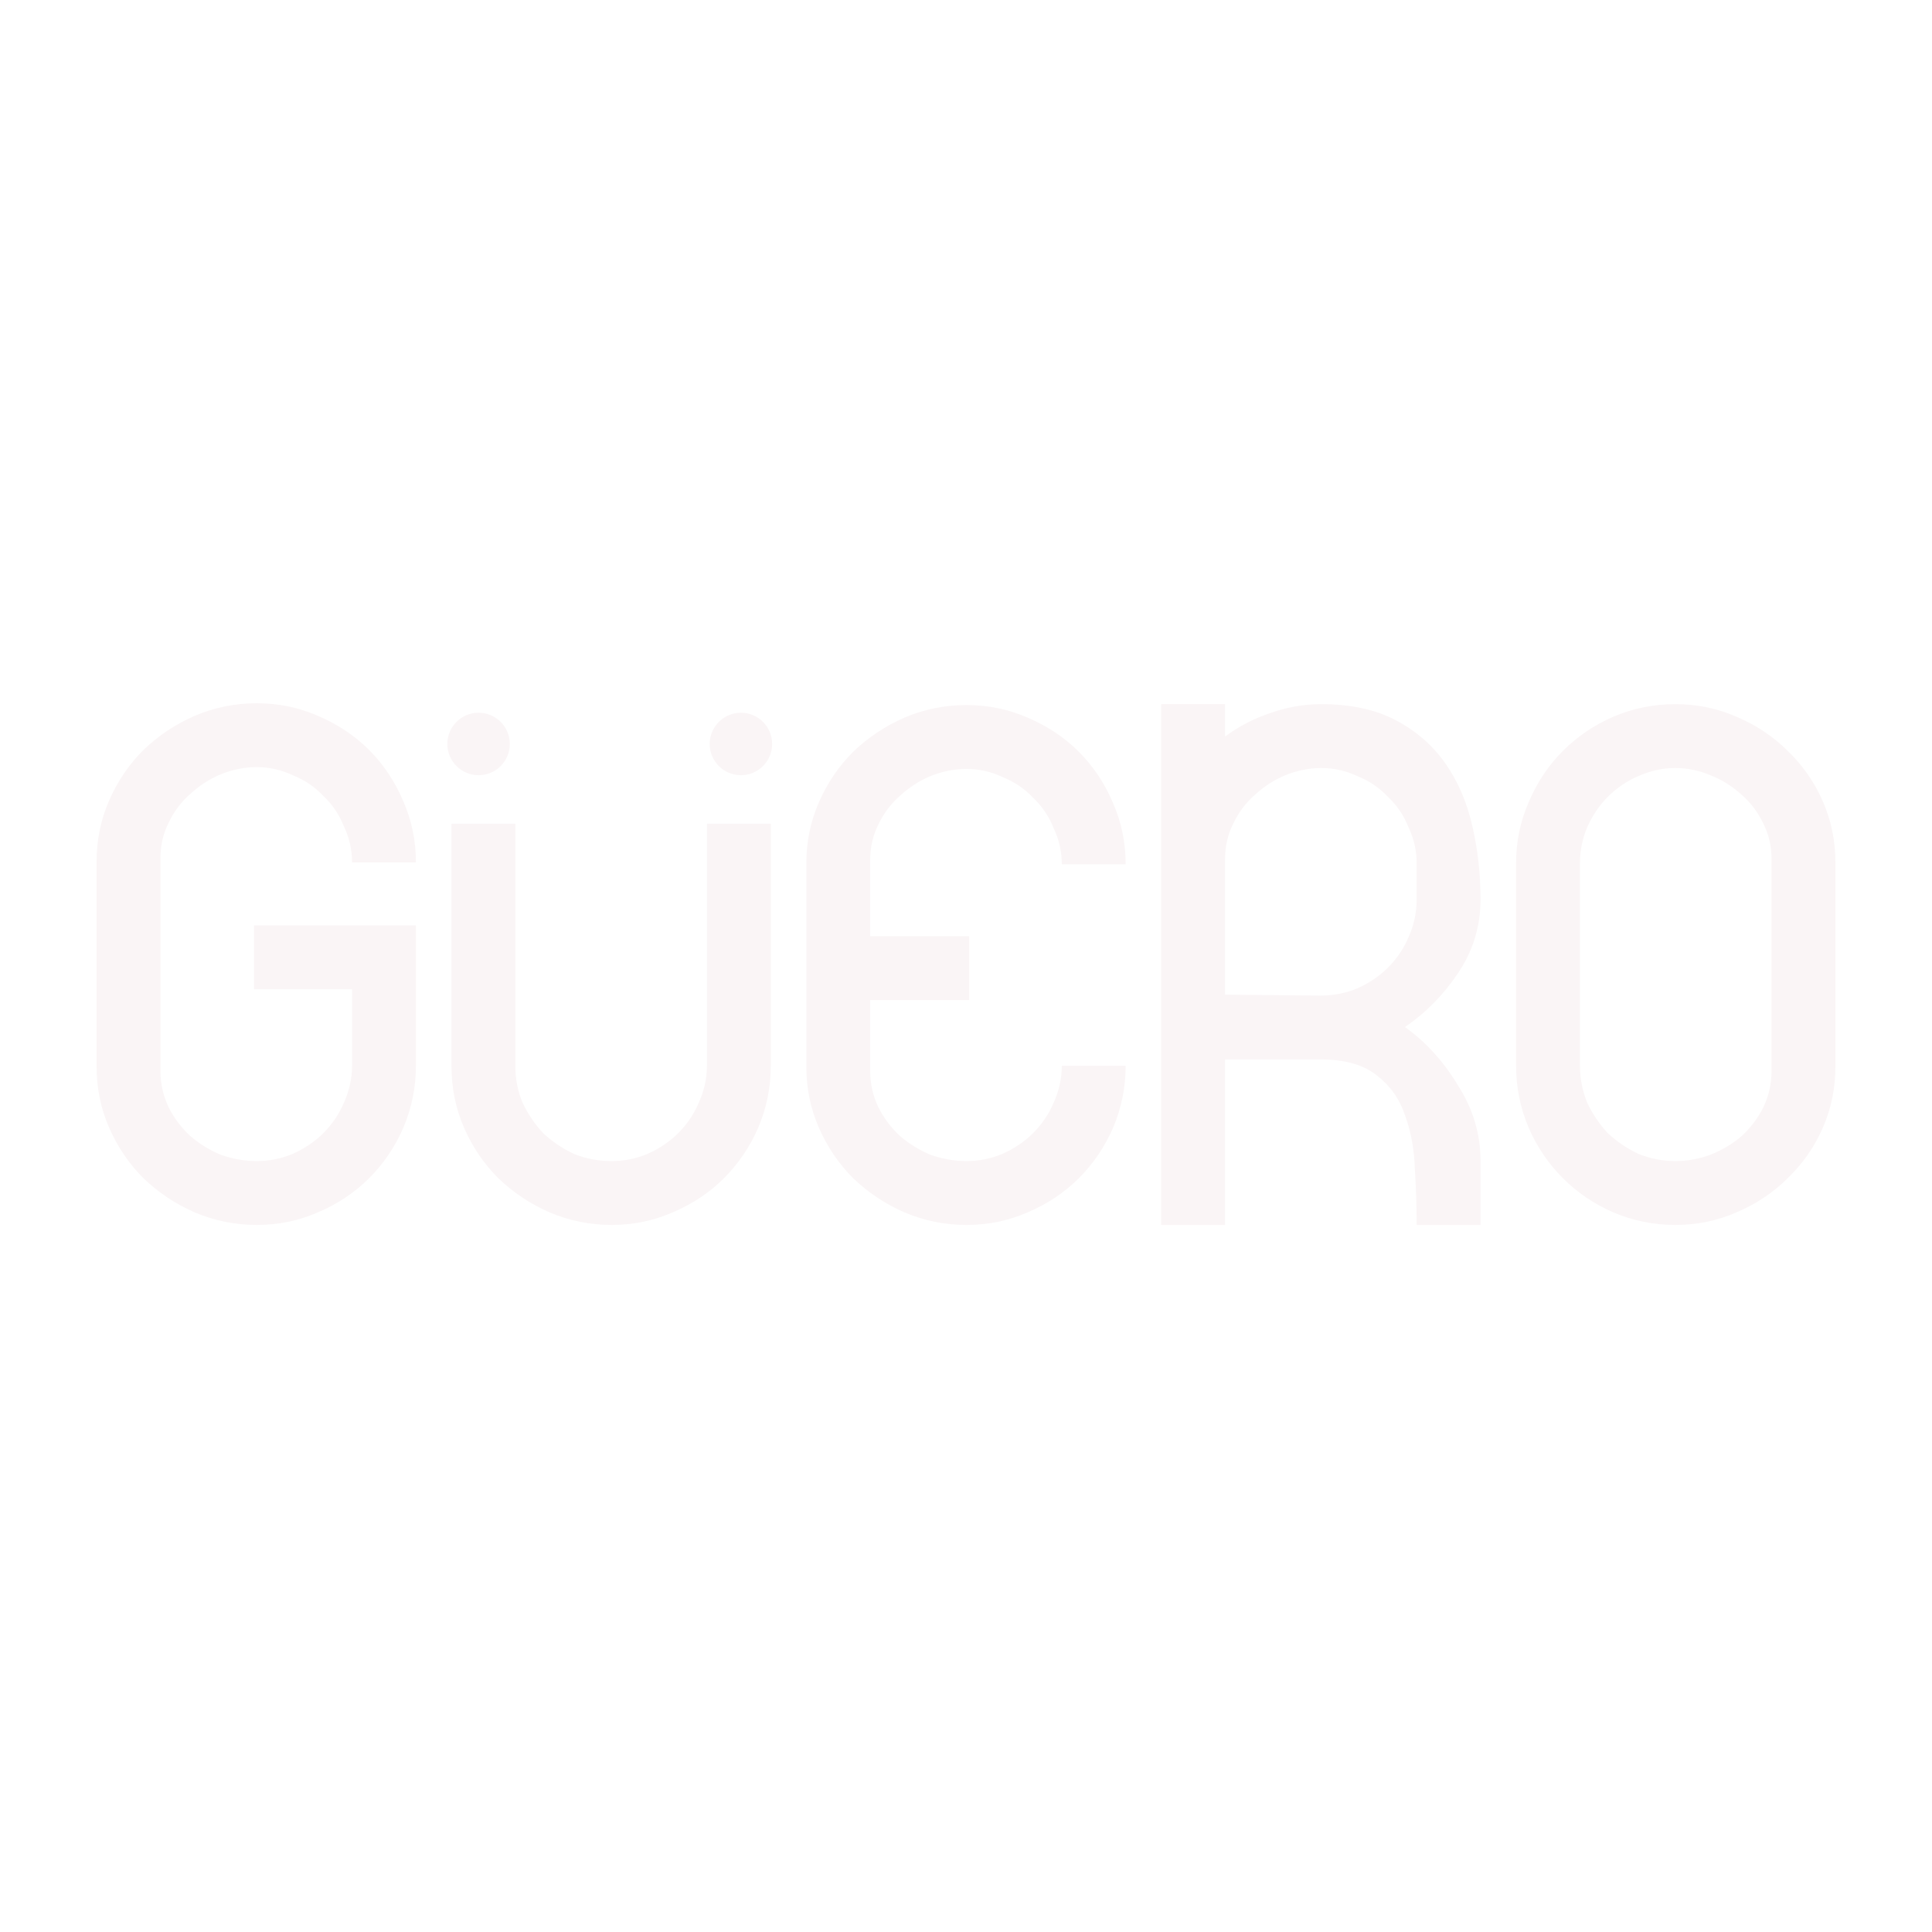
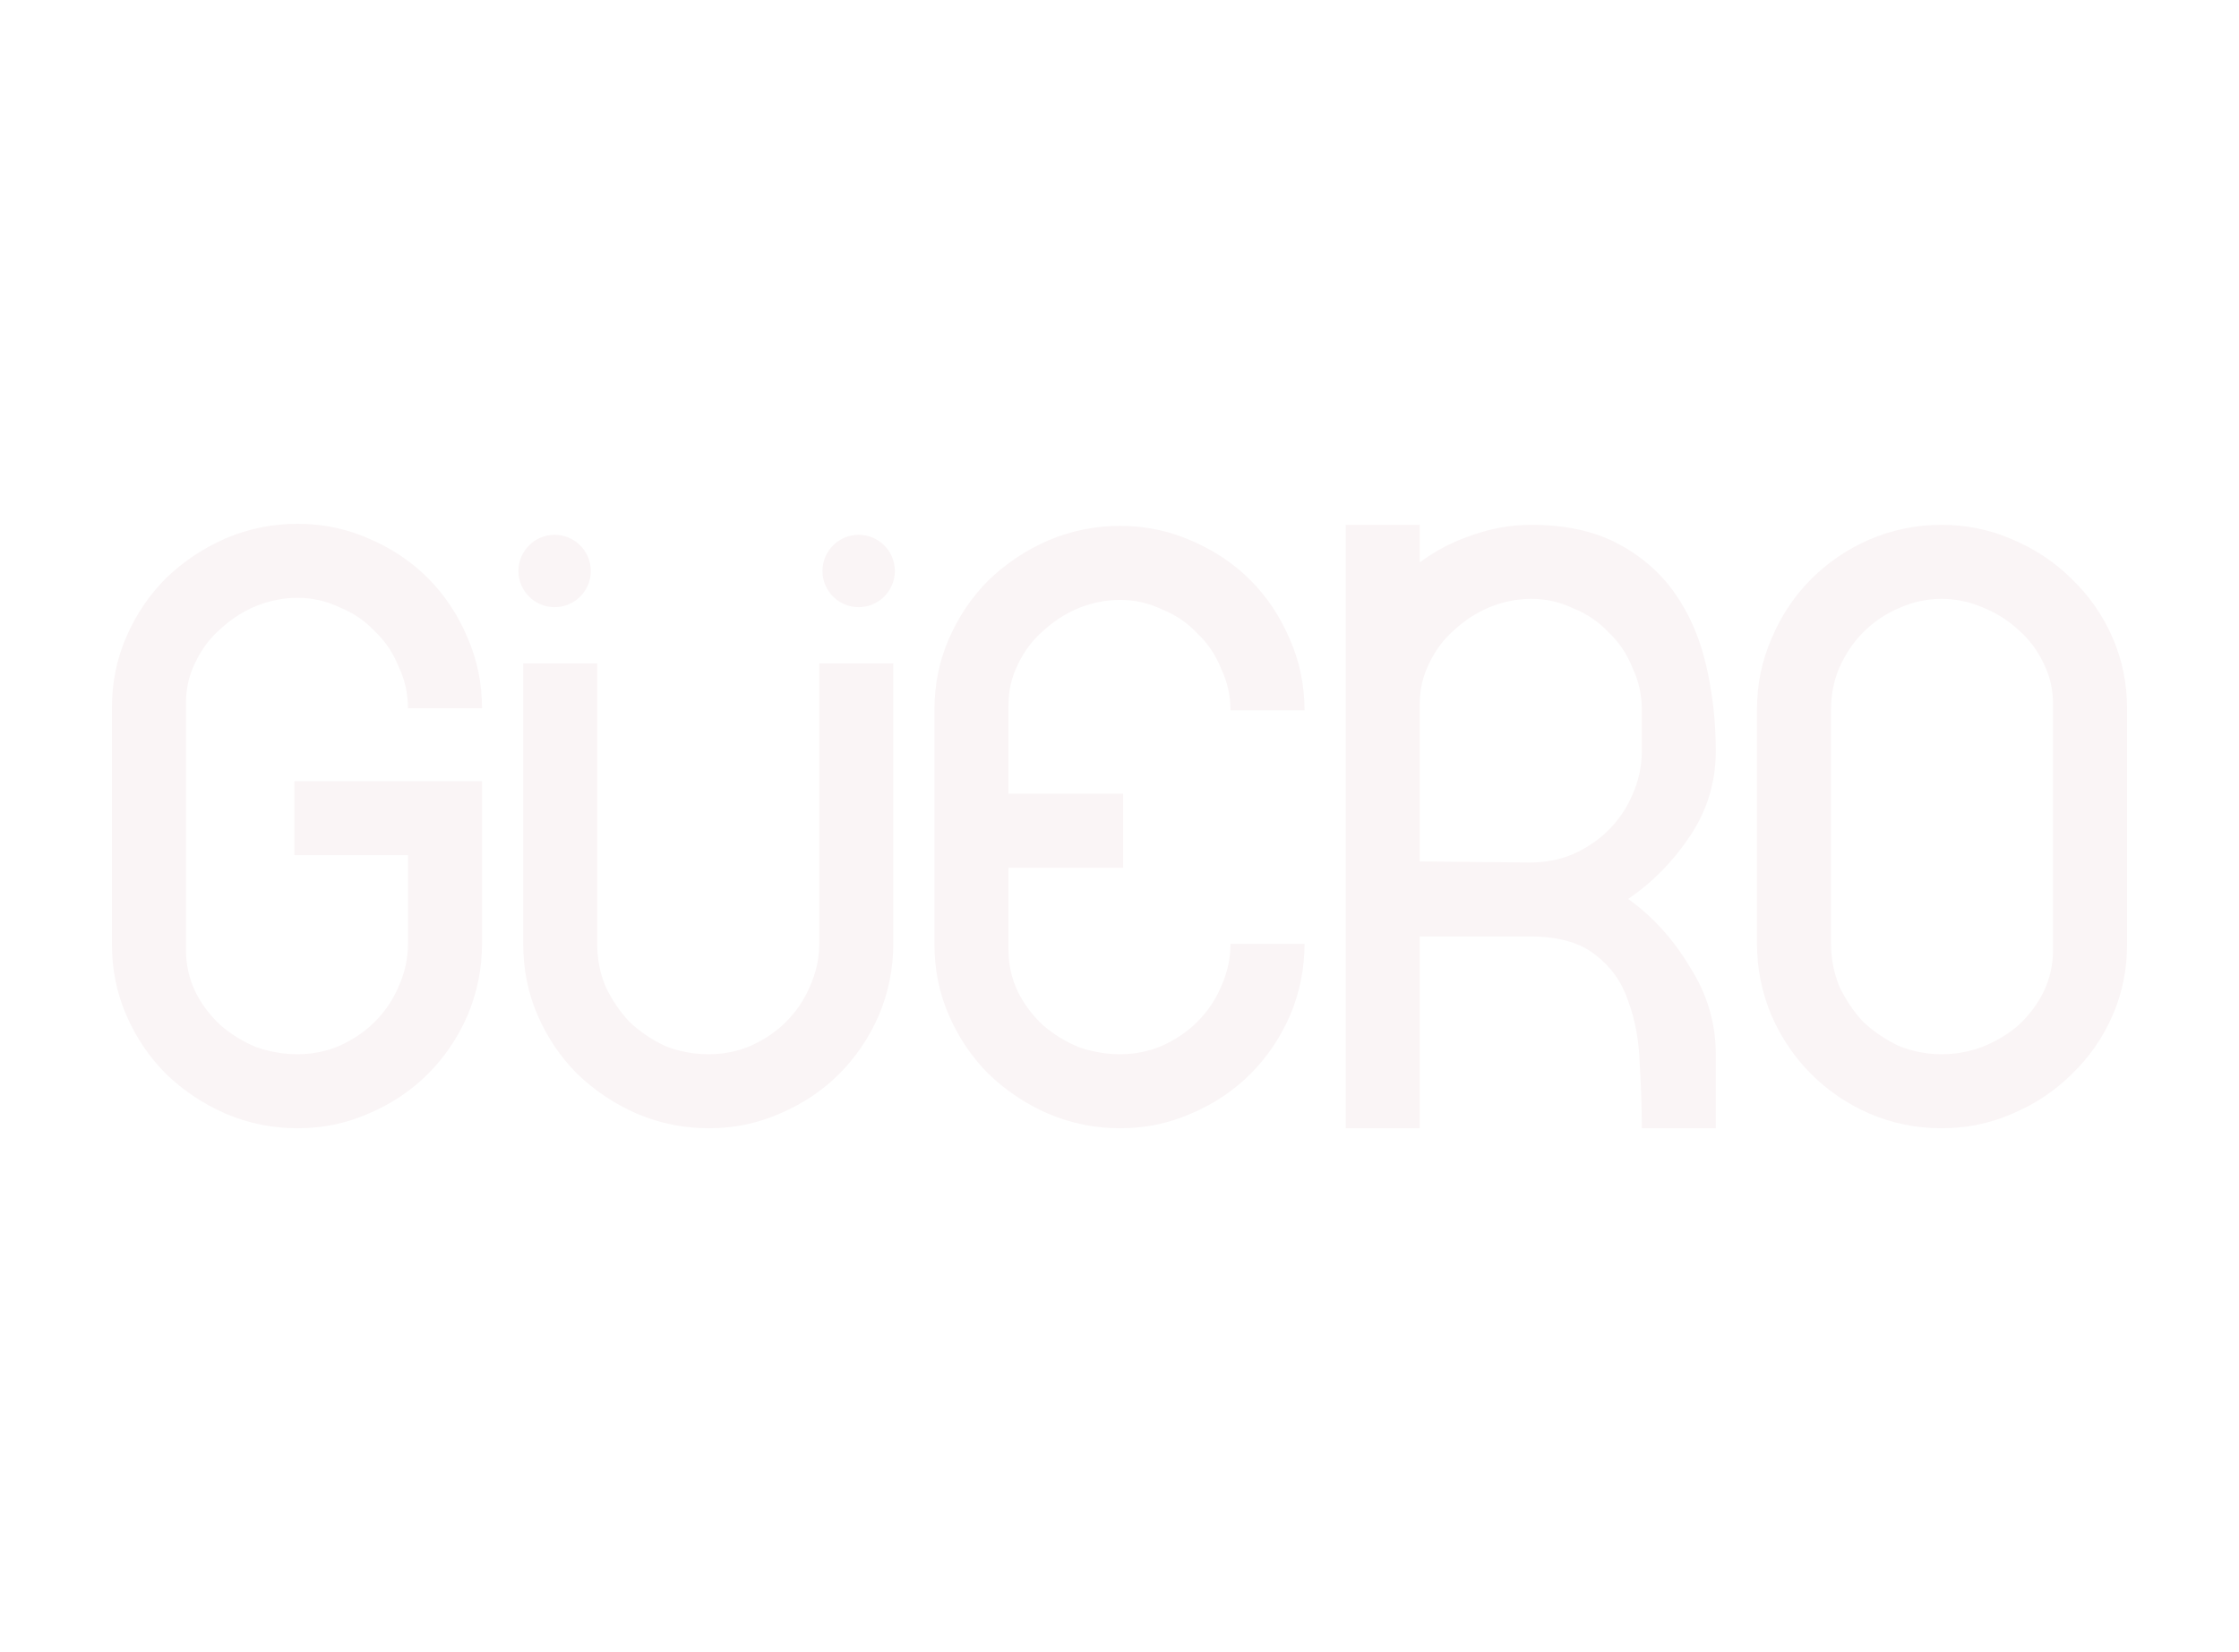
- <svg xmlns="http://www.w3.org/2000/svg" width="500" height="500" viewBox="0 0 500 500" fill="none">
-   <path d="M107.638 275.812C107.638 281.399 106.552 286.753 104.379 291.874C102.207 296.84 99.258 301.185 95.534 304.91C91.809 308.634 87.386 311.583 82.265 313.756C77.299 315.928 72.022 317.015 66.436 317.015C60.849 317.015 55.495 315.928 50.373 313.756C45.407 311.583 40.984 308.634 37.105 304.91C33.38 301.185 30.432 296.84 28.259 291.874C26.086 286.908 25 281.631 25 276.045V222.97C25 217.383 26.086 212.107 28.259 207.141C30.432 202.175 33.38 197.829 37.105 194.105C40.984 190.38 45.407 187.432 50.373 185.259C55.495 183.086 60.849 182 66.436 182C72.022 182 77.299 183.086 82.265 185.259C87.386 187.432 91.809 190.38 95.534 194.105C99.258 197.829 102.207 202.252 104.379 207.373C106.552 212.339 107.638 217.616 107.638 223.203H91.111C91.111 219.944 90.412 216.84 89.016 213.891C87.774 210.788 85.989 208.149 83.662 205.977C81.489 203.649 78.851 201.864 75.747 200.623C72.798 199.226 69.695 198.528 66.436 198.528C63.332 198.528 60.228 199.148 57.124 200.39C54.176 201.631 51.537 203.339 49.209 205.511C46.882 207.529 45.019 210.012 43.623 212.96C42.226 215.754 41.528 218.78 41.528 222.039V277.209C41.528 280.468 42.226 283.571 43.623 286.52C45.019 289.313 46.882 291.796 49.209 293.969C51.537 295.986 54.176 297.616 57.124 298.857C60.228 299.944 63.332 300.487 66.436 300.487C69.695 300.487 72.798 299.866 75.747 298.625C78.851 297.228 81.489 295.443 83.662 293.271C85.989 290.943 87.774 288.305 89.016 285.356C90.412 282.252 91.111 279.071 91.111 275.812V256.025H65.737V239.498H107.638V275.812Z" fill="#FAF5F6" />
-   <path d="M133.368 213.18V275.812C133.368 279.226 133.989 282.407 135.23 285.356C136.627 288.305 138.412 290.943 140.584 293.271C142.912 295.443 145.55 297.228 148.499 298.625C151.603 299.866 154.862 300.487 158.276 300.487C161.535 300.487 164.639 299.866 167.587 298.625C170.691 297.228 173.329 295.443 175.502 293.271C177.83 290.943 179.614 288.305 180.856 285.356C182.253 282.252 182.951 279.071 182.951 275.812V213.18H199.479V275.812C199.479 281.399 198.392 286.753 196.22 291.874C194.047 296.84 191.098 301.185 187.374 304.91C183.649 308.634 179.226 311.583 174.105 313.756C169.139 315.928 163.863 317.015 158.276 317.015C152.689 317.015 147.335 315.928 142.214 313.756C137.248 311.583 132.825 308.634 128.945 304.91C125.221 301.185 122.272 296.84 120.099 291.874C117.927 286.908 116.84 281.554 116.84 275.812V213.18H133.368Z" fill="#FAF5F6" />
-   <path d="M250.815 242.291V258.819H225.209V277.209C225.209 280.468 225.907 283.571 227.304 286.52C228.7 289.313 230.563 291.796 232.89 293.969C235.218 295.986 237.856 297.616 240.805 298.857C243.909 299.944 247.013 300.487 250.116 300.487C253.375 300.487 256.479 299.866 259.428 298.625C262.532 297.228 265.17 295.443 267.342 293.271C269.67 290.943 271.455 288.305 272.696 285.356C274.093 282.252 274.791 279.071 274.791 275.812H291.319C291.319 281.399 290.233 286.753 288.06 291.874C285.887 296.84 282.939 301.185 279.214 304.91C275.49 308.634 271.067 311.583 265.946 313.756C260.98 315.928 255.703 317.015 250.116 317.015C244.53 317.015 239.176 315.928 234.054 313.756C229.088 311.583 224.665 308.634 220.786 304.91C217.061 301.185 214.113 296.84 211.94 291.874C209.767 286.908 208.681 281.631 208.681 276.045V223.436C208.681 217.849 209.767 212.572 211.94 207.606C214.113 202.64 217.061 198.295 220.786 194.57C224.665 190.846 229.088 187.897 234.054 185.725C239.176 183.552 244.53 182.466 250.116 182.466C255.703 182.466 260.98 183.552 265.946 185.725C271.067 187.897 275.49 190.846 279.214 194.57C282.939 198.295 285.887 202.718 288.06 207.839C290.233 212.805 291.319 218.081 291.319 223.668H274.791C274.791 220.409 274.093 217.306 272.696 214.357C271.455 211.253 269.67 208.615 267.342 206.442C265.17 204.114 262.532 202.33 259.428 201.088C256.479 199.692 253.375 198.993 250.116 198.993C247.013 198.993 243.909 199.614 240.805 200.855C237.856 202.097 235.218 203.804 232.89 205.977C230.563 207.994 228.7 210.477 227.304 213.426C225.907 216.219 225.209 219.245 225.209 222.504V242.291H250.815Z" fill="#FAF5F6" />
-   <path d="M383.16 232.747C383.16 239.73 381.22 246.093 377.34 251.835C373.615 257.422 369.037 262.078 363.606 265.802C369.037 269.682 373.615 274.726 377.34 280.933C381.22 286.985 383.16 293.503 383.16 300.487V317.015H366.632C366.632 312.359 366.477 307.548 366.166 302.582C366.011 297.461 365.158 292.805 363.606 288.615C362.209 284.425 359.804 281.011 356.389 278.372C352.975 275.579 348.087 274.182 341.724 274.182H317.049V317.015H300.521V182.233H317.049V190.613C320.618 187.975 324.498 185.957 328.688 184.561C333.033 183.009 337.456 182.233 341.957 182.233C349.561 182.233 356.001 183.629 361.278 186.423C366.554 189.216 370.822 192.941 374.081 197.597C377.34 202.252 379.668 207.684 381.065 213.891C382.461 219.944 383.16 226.229 383.16 232.747ZM341.724 257.655C345.138 257.655 348.32 257.034 351.268 255.792C354.372 254.396 357.01 252.611 359.183 250.438C361.511 248.111 363.295 245.472 364.537 242.524C365.934 239.42 366.632 236.161 366.632 232.747V223.436C366.632 220.177 365.934 217.073 364.537 214.124C363.295 211.02 361.511 208.382 359.183 206.21C357.01 203.882 354.372 202.097 351.268 200.855C348.32 199.459 345.216 198.76 341.957 198.76C338.853 198.76 335.749 199.381 332.645 200.623C329.697 201.864 327.059 203.571 324.731 205.744C322.403 207.761 320.541 210.244 319.144 213.193C317.747 215.986 317.049 219.013 317.049 222.272V257.422L341.724 257.655Z" fill="#FAF5F6" />
-   <path d="M433.565 317.015C427.978 317.015 422.624 315.928 417.502 313.756C412.536 311.583 408.191 308.634 404.467 304.91C400.742 301.185 397.793 296.84 395.621 291.874C393.448 286.753 392.362 281.399 392.362 275.812V223.436C392.362 217.849 393.448 212.572 395.621 207.606C397.793 202.485 400.742 198.062 404.467 194.338C408.191 190.613 412.536 187.664 417.502 185.492C422.624 183.319 427.978 182.233 433.565 182.233C439.151 182.233 444.428 183.319 449.394 185.492C454.515 187.664 458.938 190.613 462.662 194.338C466.542 198.062 469.568 202.407 471.741 207.373C473.914 212.339 475 217.616 475 223.203V276.045C475 281.631 473.914 286.908 471.741 291.874C469.568 296.84 466.542 301.185 462.662 304.91C458.938 308.634 454.515 311.583 449.394 313.756C444.428 315.928 439.151 317.015 433.565 317.015ZM458.472 222.272C458.472 219.013 457.774 215.986 456.377 213.193C454.981 210.244 453.118 207.761 450.791 205.744C448.463 203.571 445.747 201.864 442.643 200.623C439.694 199.381 436.668 198.76 433.565 198.76C430.306 198.76 427.124 199.459 424.02 200.855C421.072 202.097 418.434 203.882 416.106 206.21C413.933 208.382 412.148 211.02 410.752 214.124C409.51 217.073 408.889 220.177 408.889 223.436V275.812C408.889 279.071 409.51 282.252 410.752 285.356C412.148 288.305 413.933 290.943 416.106 293.271C418.434 295.443 421.072 297.228 424.02 298.625C427.124 299.866 430.306 300.487 433.565 300.487C436.668 300.487 439.694 299.944 442.643 298.857C445.747 297.616 448.463 295.986 450.791 293.969C453.118 291.796 454.981 289.313 456.377 286.52C457.774 283.571 458.472 280.468 458.472 277.209V222.272Z" fill="#FAF5F6" />
-   <circle cx="123.854" cy="192.54" r="8.083" fill="#FAF5F6" />
-   <circle cx="191.75" cy="192.54" r="8.083" fill="#FAF5F6" />
+ <svg xmlns="http://www.w3.org/2000/svg" width="500" height="369" viewBox="0 0 500 369" fill="none">
+   <path d="M107.638 210.812C107.638 216.399 106.552 221.753 104.379 226.874C102.207 231.84 99.258 236.185 95.534 239.91C91.809 243.634 87.386 246.583 82.265 248.756C77.299 250.928 72.022 252.015 66.436 252.015C60.849 252.015 55.495 250.928 50.373 248.756C45.407 246.583 40.984 243.634 37.105 239.91C33.38 236.185 30.432 231.84 28.259 226.874C26.086 221.908 25 216.631 25 211.045V157.97C25 152.383 26.086 147.107 28.259 142.141C30.432 137.175 33.38 132.829 37.105 129.105C40.984 125.38 45.407 122.432 50.373 120.259C55.495 118.086 60.849 117 66.436 117C72.022 117 77.299 118.086 82.265 120.259C87.386 122.432 91.809 125.38 95.534 129.105C99.258 132.829 102.207 137.252 104.379 142.373C106.552 147.339 107.638 152.616 107.638 158.203H91.111C91.111 154.944 90.412 151.84 89.016 148.891C87.774 145.788 85.989 143.149 83.662 140.977C81.489 138.649 78.851 136.864 75.747 135.623C72.798 134.226 69.695 133.528 66.436 133.528C63.332 133.528 60.228 134.148 57.124 135.39C54.176 136.631 51.537 138.339 49.209 140.511C46.882 142.529 45.019 145.012 43.623 147.96C42.226 150.754 41.528 153.78 41.528 157.039V212.209C41.528 215.468 42.226 218.571 43.623 221.52C45.019 224.313 46.882 226.796 49.209 228.969C51.537 230.986 54.176 232.616 57.124 233.857C60.228 234.944 63.332 235.487 66.436 235.487C69.695 235.487 72.798 234.866 75.747 233.625C78.851 232.228 81.489 230.443 83.662 228.271C85.989 225.943 87.774 223.305 89.016 220.356C90.412 217.252 91.111 214.071 91.111 210.812V191.025H65.737V174.498H107.638V210.812Z" fill="#FAF5F6" />
+   <path d="M133.368 148.18V210.812C133.368 214.226 133.989 217.407 135.23 220.356C136.627 223.305 138.412 225.943 140.584 228.271C142.912 230.443 145.55 232.228 148.499 233.625C151.603 234.866 154.862 235.487 158.276 235.487C161.535 235.487 164.639 234.866 167.587 233.625C170.691 232.228 173.329 230.443 175.502 228.271C177.83 225.943 179.614 223.305 180.856 220.356C182.253 217.252 182.951 214.071 182.951 210.812V148.18H199.479V210.812C199.479 216.399 198.392 221.753 196.22 226.874C194.047 231.84 191.098 236.185 187.374 239.91C183.649 243.634 179.226 246.583 174.105 248.756C169.139 250.928 163.863 252.015 158.276 252.015C152.689 252.015 147.335 250.928 142.214 248.756C137.248 246.583 132.825 243.634 128.945 239.91C125.221 236.185 122.272 231.84 120.099 226.874C117.927 221.908 116.84 216.554 116.84 210.812V148.18H133.368Z" fill="#FAF5F6" />
+   <path d="M250.815 177.291V193.819H225.209V212.209C225.209 215.468 225.907 218.571 227.304 221.52C228.7 224.313 230.563 226.796 232.89 228.969C235.218 230.986 237.856 232.616 240.805 233.857C243.909 234.944 247.013 235.487 250.116 235.487C253.375 235.487 256.479 234.866 259.428 233.625C262.532 232.228 265.17 230.443 267.342 228.271C269.67 225.943 271.455 223.305 272.696 220.356C274.093 217.252 274.791 214.071 274.791 210.812H291.319C291.319 216.399 290.233 221.753 288.06 226.874C285.887 231.84 282.939 236.185 279.214 239.91C275.49 243.634 271.067 246.583 265.946 248.756C260.98 250.928 255.703 252.015 250.116 252.015C244.53 252.015 239.176 250.928 234.054 248.756C229.088 246.583 224.665 243.634 220.786 239.91C217.061 236.185 214.113 231.84 211.94 226.874C209.767 221.908 208.681 216.631 208.681 211.045V158.436C208.681 152.849 209.767 147.572 211.94 142.606C214.113 137.64 217.061 133.295 220.786 129.57C224.665 125.846 229.088 122.897 234.054 120.725C239.176 118.552 244.53 117.466 250.116 117.466C255.703 117.466 260.98 118.552 265.946 120.725C271.067 122.897 275.49 125.846 279.214 129.57C282.939 133.295 285.887 137.718 288.06 142.839C290.233 147.805 291.319 153.081 291.319 158.668H274.791C274.791 155.409 274.093 152.306 272.696 149.357C271.455 146.253 269.67 143.615 267.342 141.442C265.17 139.114 262.532 137.33 259.428 136.088C256.479 134.692 253.375 133.993 250.116 133.993C247.013 133.993 243.909 134.614 240.805 135.855C237.856 137.097 235.218 138.804 232.89 140.977C230.563 142.994 228.7 145.477 227.304 148.426C225.907 151.219 225.209 154.245 225.209 157.504V177.291H250.815Z" fill="#FAF5F6" />
+   <path d="M383.16 167.747C383.16 174.73 381.22 181.093 377.34 186.835C373.615 192.422 369.037 197.078 363.606 200.802C369.037 204.682 373.615 209.726 377.34 215.933C381.22 221.985 383.16 228.503 383.16 235.487V252.015H366.632C366.632 247.359 366.477 242.548 366.166 237.582C366.011 232.461 365.158 227.805 363.606 223.615C362.209 219.425 359.804 216.011 356.389 213.372C352.975 210.579 348.087 209.182 341.724 209.182H317.049V252.015H300.521V117.233H317.049V125.613C320.618 122.975 324.498 120.957 328.688 119.561C333.033 118.009 337.456 117.233 341.957 117.233C349.561 117.233 356.001 118.629 361.278 121.423C366.554 124.216 370.822 127.941 374.081 132.597C377.34 137.252 379.668 142.684 381.065 148.891C382.461 154.944 383.16 161.229 383.16 167.747ZM341.724 192.655C345.138 192.655 348.32 192.034 351.268 190.792C354.372 189.396 357.01 187.611 359.183 185.438C361.511 183.111 363.295 180.472 364.537 177.524C365.934 174.42 366.632 171.161 366.632 167.747V158.436C366.632 155.177 365.934 152.073 364.537 149.124C363.295 146.02 361.511 143.382 359.183 141.21C357.01 138.882 354.372 137.097 351.268 135.855C348.32 134.459 345.216 133.76 341.957 133.76C338.853 133.76 335.749 134.381 332.645 135.623C329.697 136.864 327.059 138.571 324.731 140.744C322.403 142.761 320.541 145.244 319.144 148.193C317.747 150.986 317.049 154.013 317.049 157.272V192.422L341.724 192.655Z" fill="#FAF5F6" />
+   <path d="M433.565 252.015C427.978 252.015 422.624 250.928 417.502 248.756C412.536 246.583 408.191 243.634 404.467 239.91C400.742 236.185 397.793 231.84 395.621 226.874C393.448 221.753 392.362 216.399 392.362 210.812V158.436C392.362 152.849 393.448 147.572 395.621 142.606C397.793 137.485 400.742 133.062 404.467 129.338C408.191 125.613 412.536 122.664 417.502 120.492C422.624 118.319 427.978 117.233 433.565 117.233C439.151 117.233 444.428 118.319 449.394 120.492C454.515 122.664 458.938 125.613 462.662 129.338C466.542 133.062 469.568 137.407 471.741 142.373C473.914 147.339 475 152.616 475 158.203V211.045C475 216.631 473.914 221.908 471.741 226.874C469.568 231.84 466.542 236.185 462.662 239.91C458.938 243.634 454.515 246.583 449.394 248.756C444.428 250.928 439.151 252.015 433.565 252.015ZM458.472 157.272C458.472 154.013 457.774 150.986 456.377 148.193C454.981 145.244 453.118 142.761 450.791 140.744C448.463 138.571 445.747 136.864 442.643 135.623C439.694 134.381 436.668 133.76 433.565 133.76C430.306 133.76 427.124 134.459 424.02 135.855C421.072 137.097 418.434 138.882 416.106 141.21C413.933 143.382 412.148 146.02 410.752 149.124C409.51 152.073 408.889 155.177 408.889 158.436V210.812C408.889 214.071 409.51 217.252 410.752 220.356C412.148 223.305 413.933 225.943 416.106 228.271C418.434 230.443 421.072 232.228 424.02 233.625C427.124 234.866 430.306 235.487 433.565 235.487C436.668 235.487 439.694 234.944 442.643 233.857C445.747 232.616 448.463 230.986 450.791 228.969C453.118 226.796 454.981 224.313 456.377 221.52C457.774 218.571 458.472 215.468 458.472 212.209V157.272Z" fill="#FAF5F6" />
+   <circle cx="123.854" cy="127.539" r="8.083" fill="#FAF5F6" />
+   <circle cx="191.75" cy="127.539" r="8.083" fill="#FAF5F6" />
</svg>
